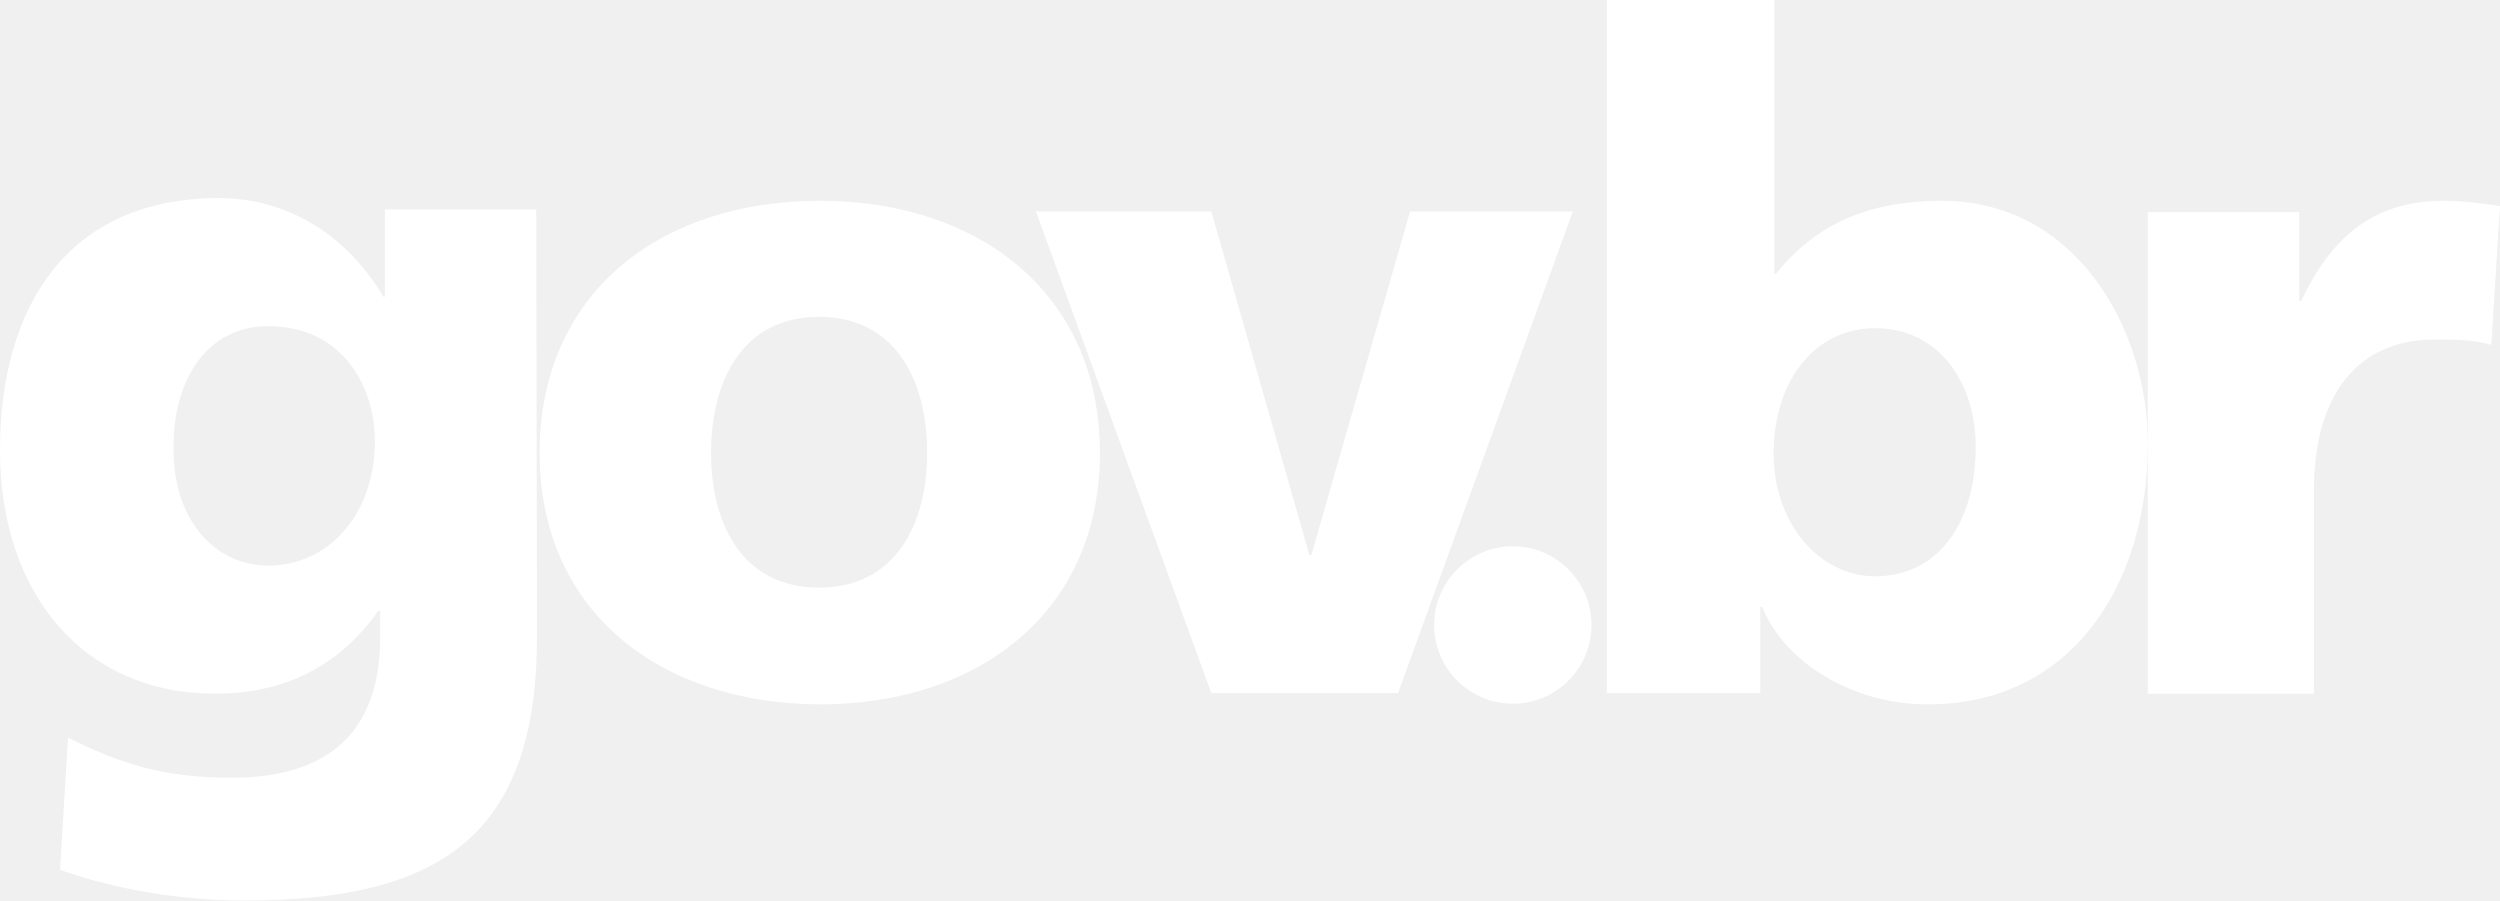
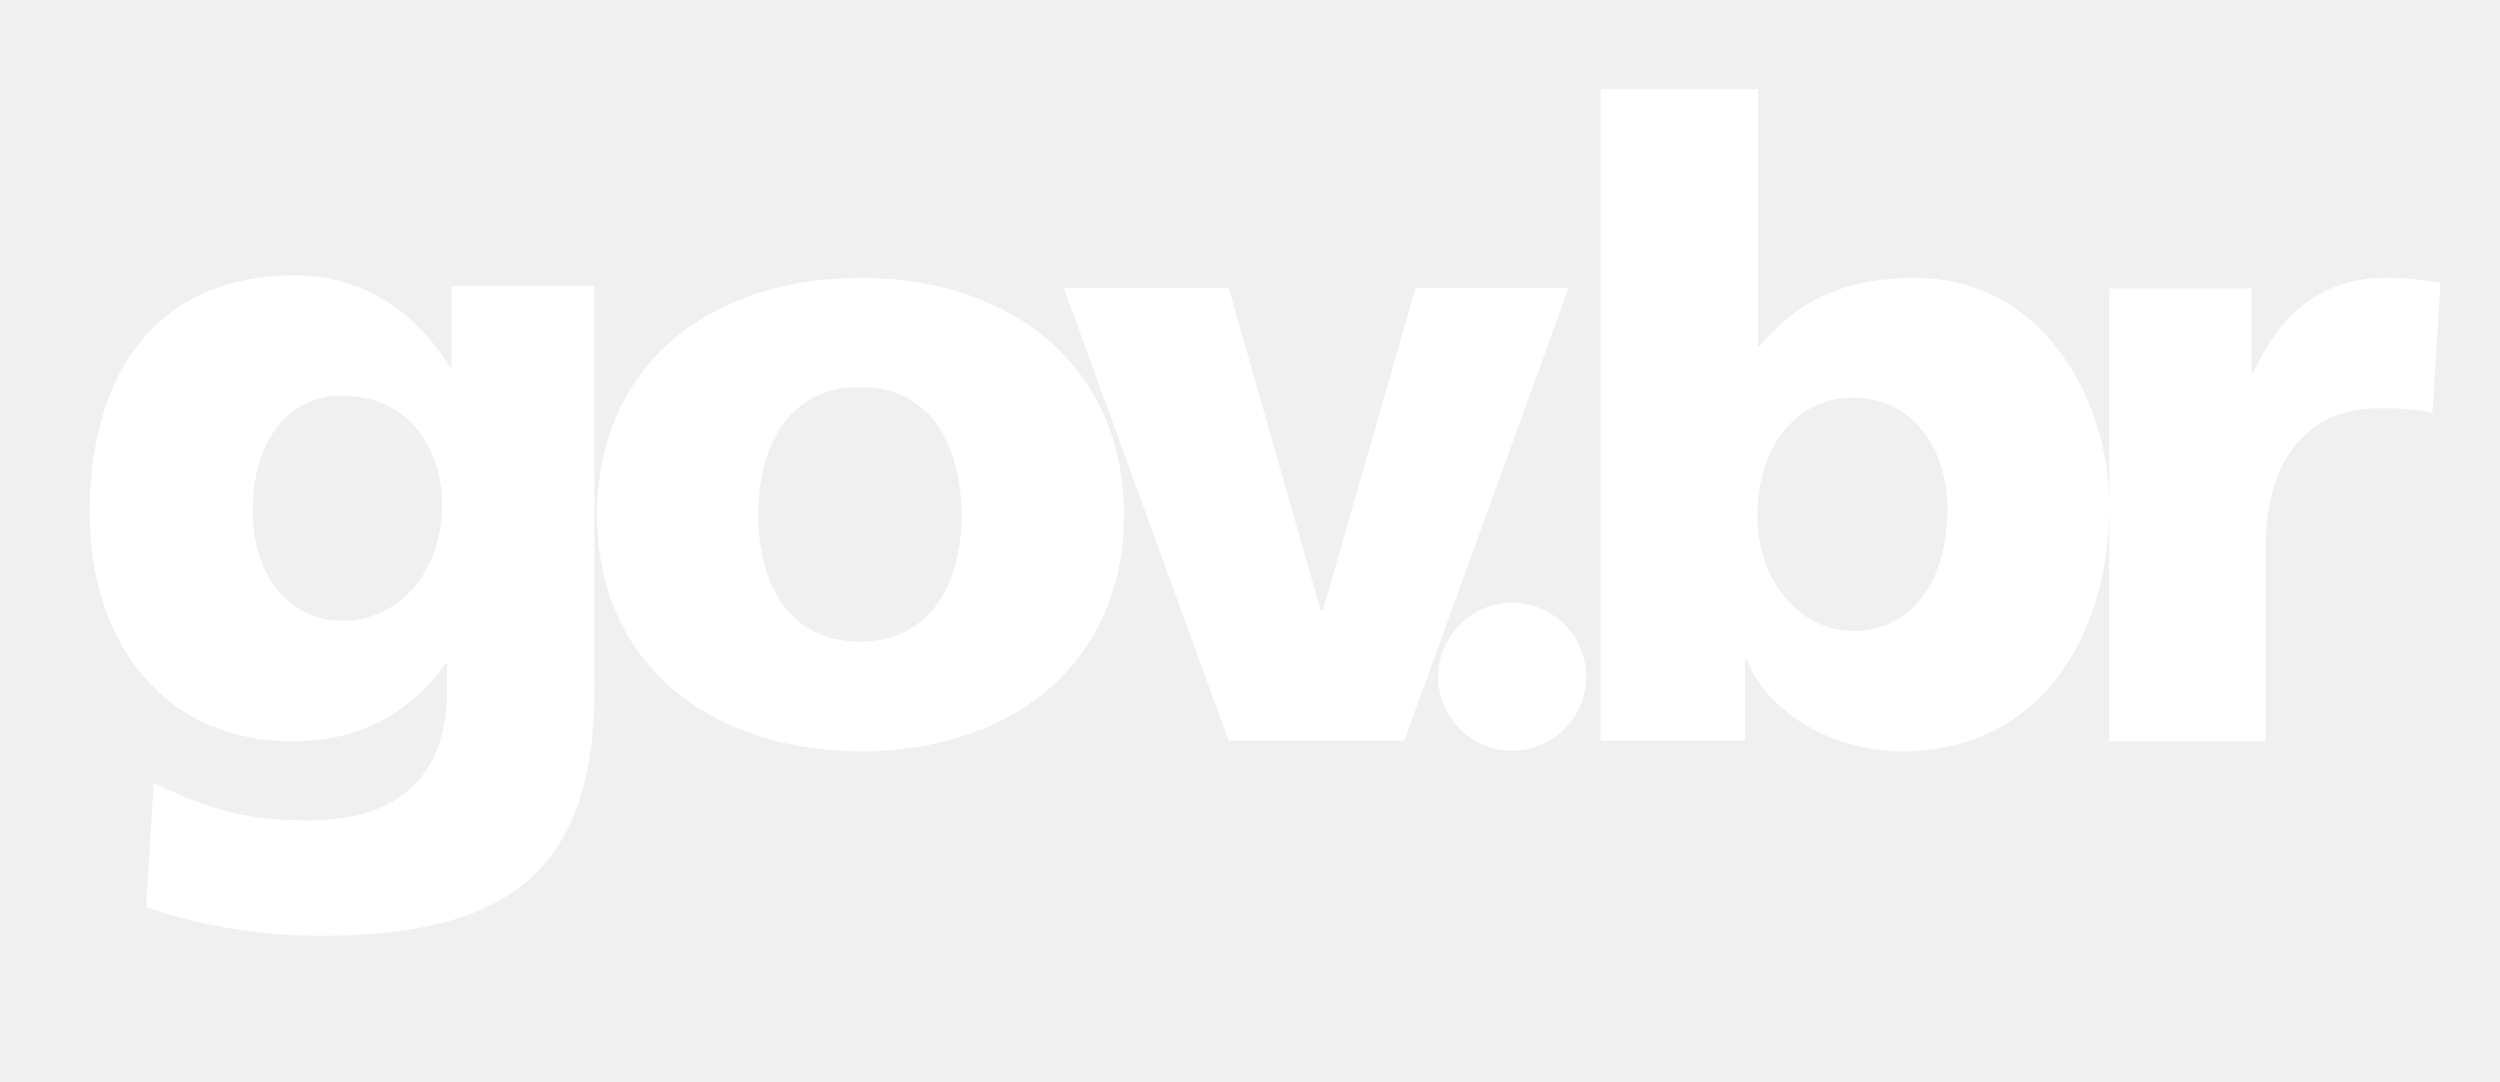
- <svg xmlns="http://www.w3.org/2000/svg" version="1.1" id="Camada_1" x="0px" y="0px" viewBox="0 0 374.8 135" xml:space="preserve" width="374.8" height="135">
-   <defs id="defs19" />
-   <style type="text/css" id="style2">
+ <svg xmlns="http://www.w3.org/2000/svg" version="1.1" id="Camada_1" x="0px" y="0px" viewBox="0 0 398.6 172.4" style="enable-background:new 0 0 398.6 172.4;" xml:space="preserve">
+   <style type="text/css">
	.st0{fill:#FFFFFF;}
</style>
-   <path class="st0" d="m 40.2,84.8 c 8.9,0 16,-7.5 16,-18.7 C 56.2,58 51.4,48.9 40.2,48.9 30.9,48.9 26,57.1 26,67 25.9,78.4 32.6,84.8 40.2,84.8 Z M 80.5,95.5 C 80.5,125.3 66,135 36.7,135 24.7,135 14.8,132.5 9,130.4 l 1.2,-19.8 c 7.7,3.8 14.1,6 24.5,6 14.5,0 22.3,-6.8 22.3,-21.1 V 91.6 H 56.7 C 50.7,100.1 42.3,104 32.3,104 12.4,104 0,88.9 0,67.5 0,45.9 10.2,29.7 32.8,29.7 c 10.7,0 19.4,5.9 24.7,14.8 h 0.2 V 31.4 h 22.7 z" id="path4" style="fill:#ffffff" />
-   <polygon class="st0" points="250.1,45.9 225.7,45.9 210.9,97.4 210.6,97.4 195.9,45.9 169.6,45.9 195.9,118.1 223.9,118.1 " id="polygon6" style="fill:#ffffff" transform="translate(-14.3,-14.2)" />
-   <path class="st0" d="m 139,67.9 c 0,-10.8 -4.7,-20.4 -16.2,-20.4 -11.5,0 -16.2,9.6 -16.2,20.4 0,10.7 4.7,20.2 16.2,20.2 11.5,0 16.2,-9.6 16.2,-20.2 z m -58.1,0 c 0,-24 18.1,-37.8 42,-37.8 23.9,0 42,13.9 42,37.8 0,23.8 -18.1,37.7 -42,37.7 -23.9,-0.1 -42,-13.9 -42,-37.7 z" id="path8" style="fill:#ffffff" />
-   <path class="st0" d="m 238.6,93.7 c 0,6.5 -5.3,11.8 -11.8,11.8 -6.5,0 -11.8,-5.3 -11.8,-11.8 0,-6.5 5.3,-11.8 11.8,-11.8 6.5,0 11.8,5.3 11.8,11.8 z" id="path10" style="fill:#ffffff" />
-   <path class="st0" d="m 281.1,49.2 c -9.1,0 -15.2,8 -15.2,18.8 0,10.5 6.9,18.4 15.2,18.4 9.4,0 15.1,-7.9 15.1,-19.4 0,-9.5 -5.4,-17.8 -15.1,-17.8 z M 240.9,0 H 266 v 41 h 0.3 c 6.4,-8 14.8,-10.9 24.8,-10.9 20,0 30.9,19 30.9,36.4 0,21.3 -11.5,39.1 -33,39.1 -11.5,0 -21.6,-6.5 -24.8,-14.6 h -0.3 v 12.9 h -23 z" id="path12" style="fill:#ffffff" />
-   <path class="st0" d="m 373.5,51.7 c -2.8,-0.8 -5.5,-0.8 -8.5,-0.8 -11.6,0 -18.1,8.4 -18.1,22.6 V 104 H 322 V 31.8 h 22.7 v 13.3 h 0.3 c 4.3,-9.1 10.5,-15 21.3,-15 2.9,0 6,0.4 8.5,0.8 z" id="path14" style="fill:#ffffff" />
+   <path class="st0" d="M54.5,99c8.9,0,16-7.5,16-18.7c0-8.1-4.8-17.2-16-17.2c-9.3,0-14.2,8.2-14.2,18.1C40.2,92.6,46.9,99,54.5,99z   M94.8,109.7c0,29.8-14.5,39.5-43.8,39.5c-12,0-21.9-2.5-27.7-4.6l1.2-19.8c7.7,3.8,14.1,6,24.5,6c14.5,0,22.3-6.8,22.3-21.1v-3.9  h-0.3c-6,8.5-14.4,12.4-24.4,12.4c-19.9,0-32.3-15.1-32.3-36.5c0-21.6,10.2-37.8,32.8-37.8c10.7,0,19.4,5.9,24.7,14.8H72V45.6h22.7  L94.8,109.7L94.8,109.7z" />
+   <polygon class="st0" points="195.9,118.1 223.9,118.1 250.1,45.9 225.7,45.9 210.9,97.4 210.6,97.4 195.9,45.9 169.6,45.9 " />
+   <path class="st0" d="M153.3,82.1c0-10.8-4.7-20.4-16.2-20.4c-11.5,0-16.2,9.6-16.2,20.4c0,10.7,4.7,20.2,16.2,20.2  C148.6,102.3,153.3,92.7,153.3,82.1z M95.2,82.1c0-24,18.1-37.8,42-37.8s42,13.9,42,37.8c0,23.8-18.1,37.7-42,37.7  C113.3,119.7,95.2,105.9,95.2,82.1z" />
+   <path class="st0" d="M252.9,107.9c0,6.5-5.3,11.8-11.8,11.8c-6.5,0-11.8-5.3-11.8-11.8c0-6.5,5.3-11.8,11.8-11.8  C247.6,96.1,252.9,101.4,252.9,107.9z" />
+   <path class="st0" d="M295.4,63.4c-9.1,0-15.2,8-15.2,18.8c0,10.5,6.9,18.4,15.2,18.4c9.4,0,15.1-7.9,15.1-19.4  C310.5,71.7,305.1,63.4,295.4,63.4z M255.2,14.2h25.1v41h0.3c6.4-8,14.8-10.9,24.8-10.9c20,0,30.9,19,30.9,36.4  c0,21.3-11.5,39.1-33,39.1c-11.5,0-21.6-6.5-24.8-14.6h-0.3v12.9h-23L255.2,14.2L255.2,14.2z" />
+   <path class="st0" d="M387.8,65.9c-2.8-0.8-5.5-0.8-8.5-0.8c-11.6,0-18.1,8.4-18.1,22.6v30.5h-24.9V46h22.7v13.3h0.3  c4.3-9.1,10.5-15,21.3-15c2.9,0,6,0.4,8.5,0.8L387.8,65.9z" />
</svg>
